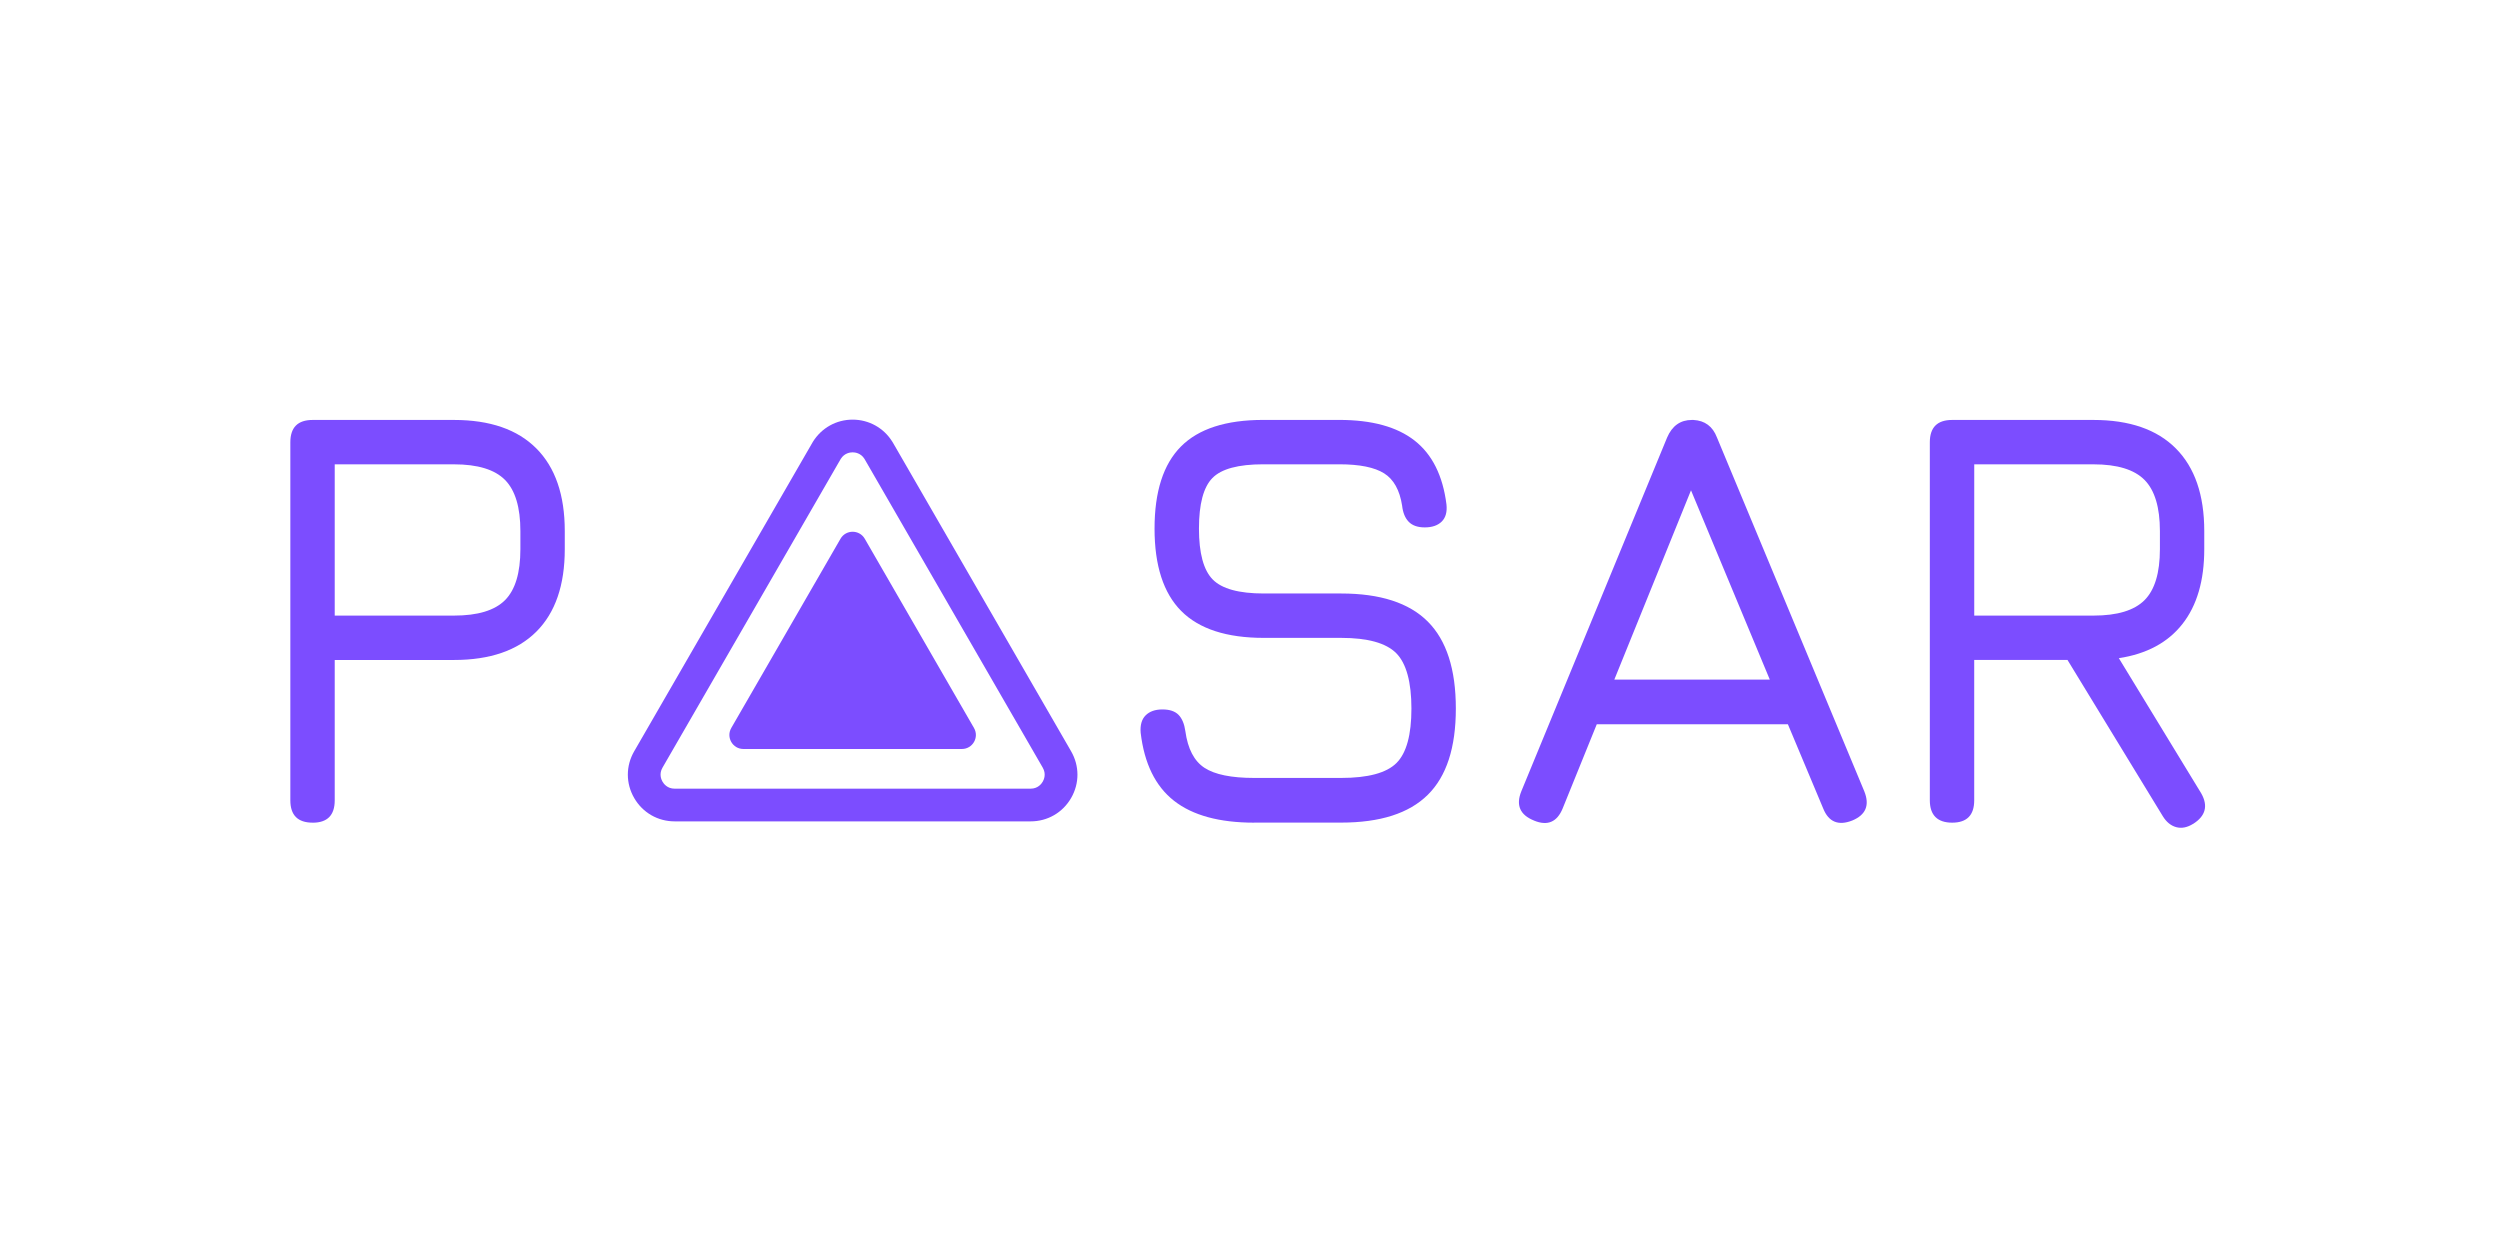
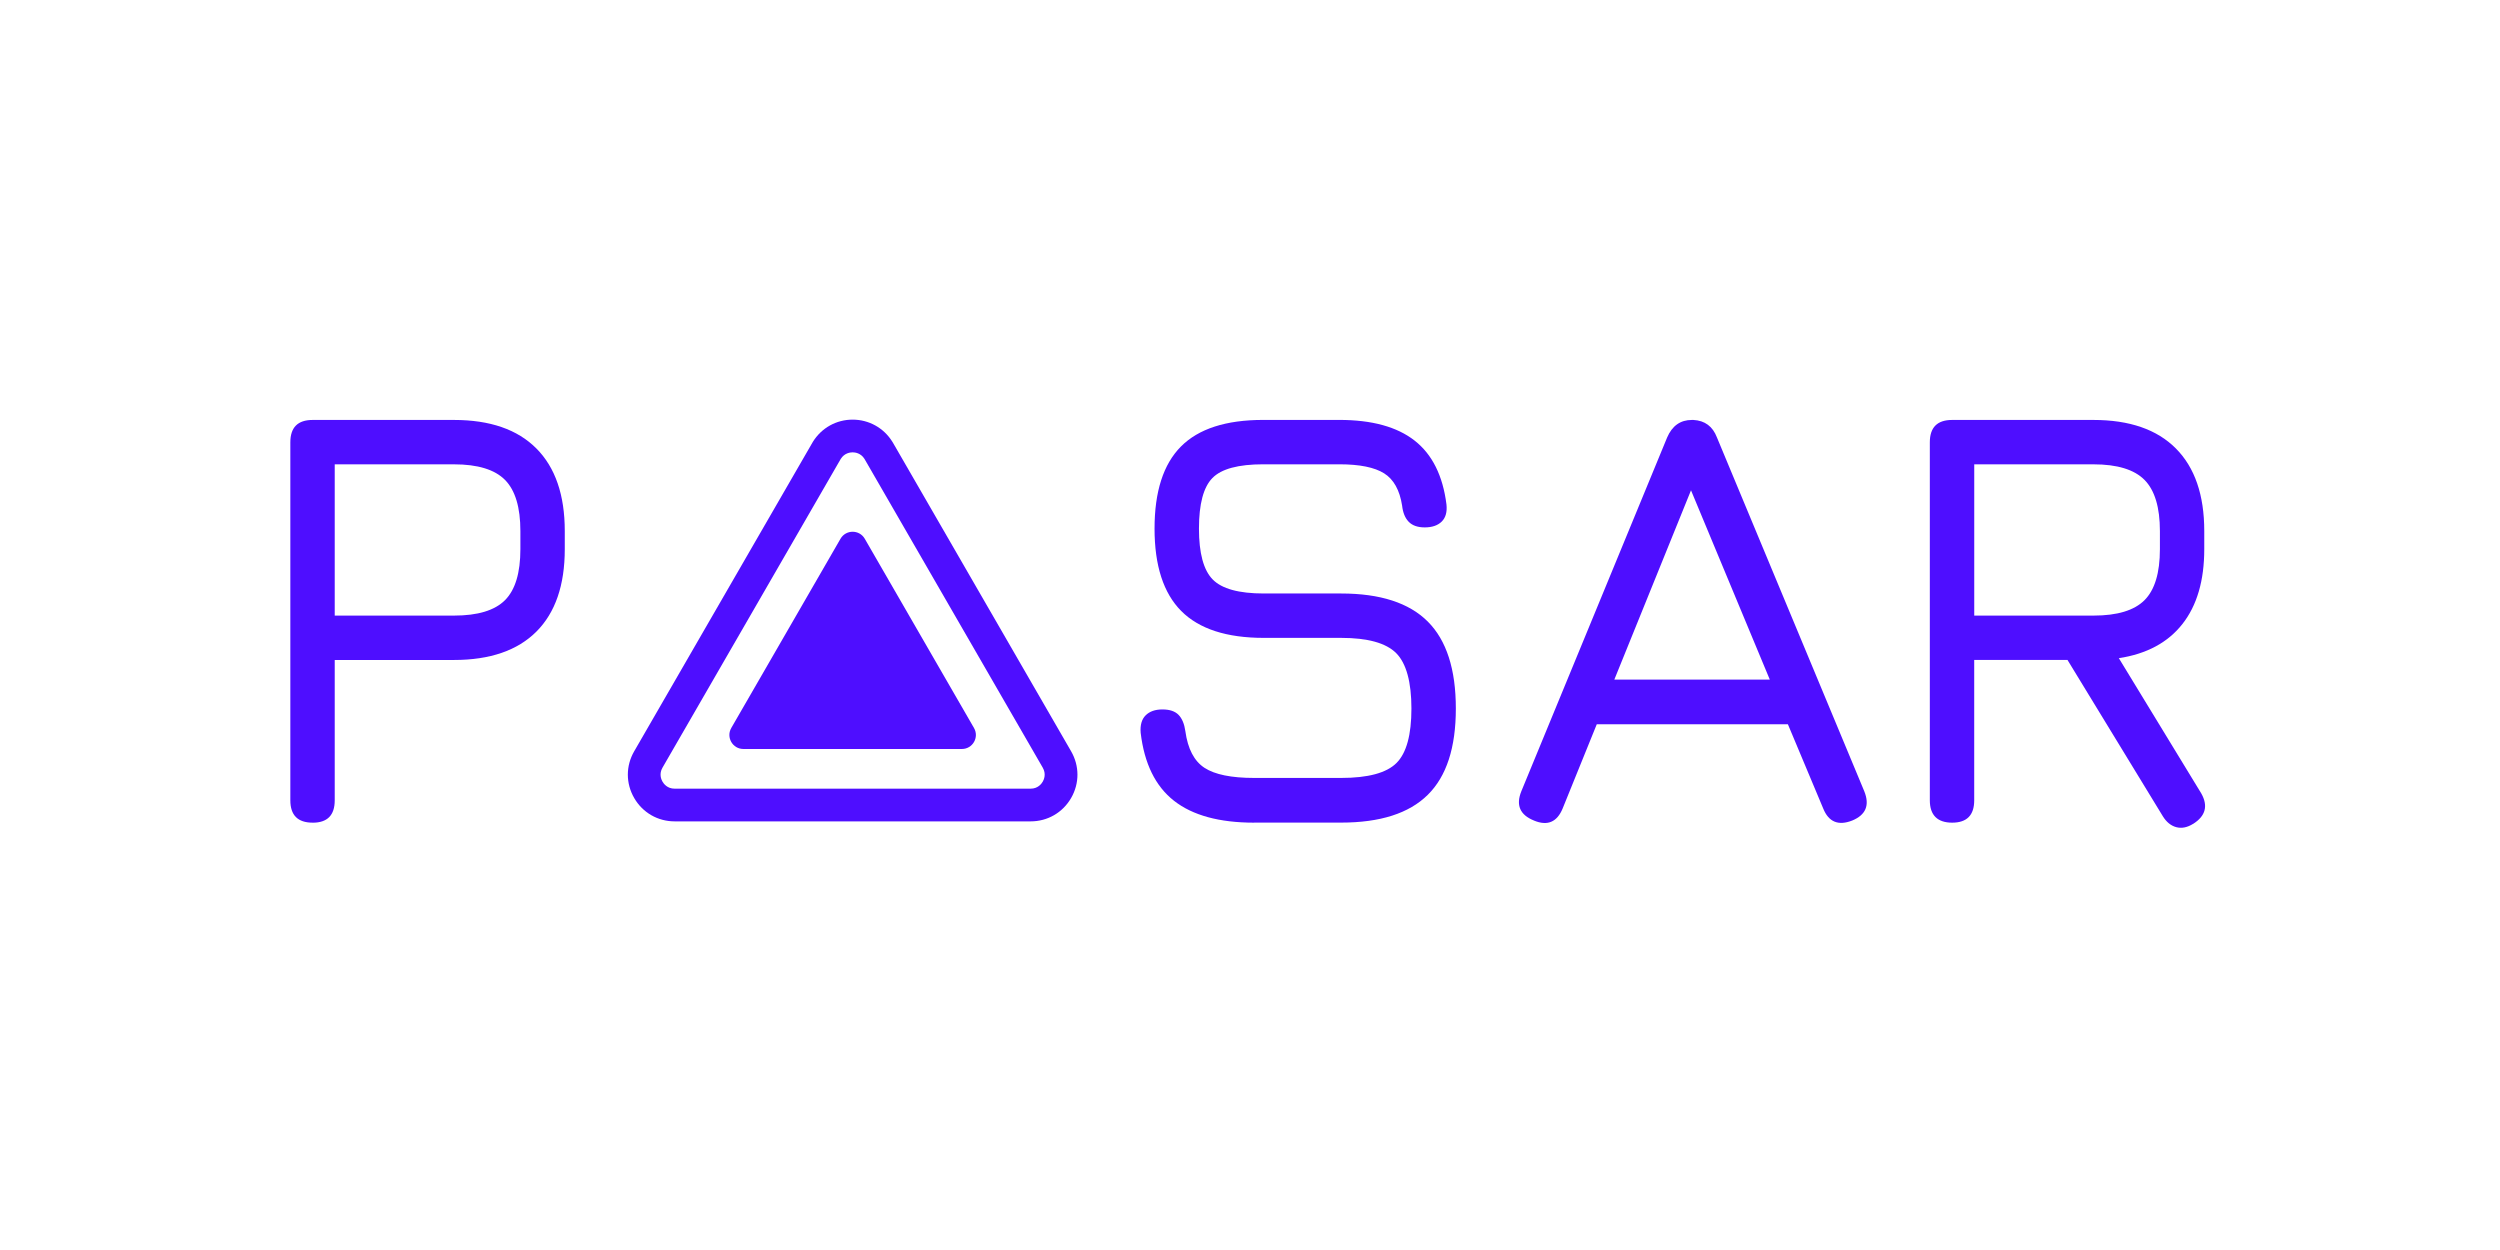
<svg xmlns="http://www.w3.org/2000/svg" id="Layer_1" version="1.1" viewBox="0 0 792 396">
  <defs>
    <style>
      .st0 {
-         fill: #7c4dff;
+         fill: #4E0EFF;
      }
    </style>
  </defs>
  <path class="st0" d="M99.06,260.62c-4.72,0-7.08-2.36-7.08-7.08v-113.42c0-4.72,2.36-7.08,7.08-7.08h44.76c11.41,0,20.11,3.01,26.11,9.04,5.99,6.02,8.99,14.74,8.99,26.16v5.74c0,11.41-3,20.12-8.99,26.11-5.99,5.99-14.7,8.99-26.11,8.99h-37.78v44.47c0,4.72-2.33,7.08-6.98,7.08ZM106.04,195.02h37.78c7.52,0,12.91-1.63,16.16-4.88,3.25-3.25,4.88-8.64,4.88-16.16v-5.74c0-7.52-1.63-12.93-4.88-16.21-3.25-3.28-8.64-4.93-16.16-4.93h-37.78v47.91Z" />
  <path class="st0" d="M397.32,260.62c-11.03,0-19.49-2.31-25.39-6.93-5.9-4.62-9.42-11.81-10.57-21.57-.19-2.42.33-4.26,1.58-5.5s3.01-1.87,5.31-1.87,4,.57,5.12,1.72c1.11,1.15,1.83,2.87,2.15,5.16.77,5.61,2.79,9.48,6.07,11.62,3.28,2.14,8.53,3.2,15.73,3.2h27.54c8.54,0,14.39-1.58,17.55-4.73,3.16-3.16,4.73-8.91,4.73-17.26s-1.61-14.33-4.83-17.55c-3.22-3.22-9.04-4.83-17.45-4.83h-24.48c-11.8,0-20.51-2.84-26.16-8.51-5.64-5.67-8.46-14.38-8.46-26.11s2.79-20.4,8.37-26.01c5.58-5.61,14.26-8.42,26.06-8.42h24.1c10.33,0,18.28,2.18,23.86,6.55,5.58,4.37,8.94,11.11,10.09,20.23.25,2.36-.24,4.16-1.48,5.4-1.24,1.24-3.04,1.87-5.4,1.87-2.23,0-3.92-.59-5.07-1.77-1.15-1.18-1.85-2.88-2.1-5.12-.76-4.91-2.66-8.32-5.69-10.23-3.03-1.91-7.76-2.87-14.2-2.87h-24.1c-7.91,0-13.28,1.45-16.11,4.35-2.84,2.9-4.26,8.24-4.26,16.02s1.45,13.15,4.35,16.11c2.9,2.96,8.3,4.45,16.21,4.45h24.48c12.37,0,21.52,2.96,27.45,8.89,5.93,5.93,8.89,15.11,8.89,27.54s-2.96,21.49-8.89,27.35c-5.93,5.87-15.08,8.8-27.45,8.8h-27.54Z" />
  <path class="st0" d="M485.98,259.95c-4.46-1.78-5.8-4.88-4.02-9.28l46.19-112.08c1.59-3.7,4.21-5.55,7.84-5.55h.48c3.63.19,6.12,2.04,7.46,5.55l46.67,112.08c1.78,4.4.51,7.49-3.83,9.28-4.4,1.72-7.46.45-9.18-3.83l-11.19-26.68h-60.54l-10.81,26.68c-1.79,4.34-4.82,5.61-9.09,3.83ZM511.42,215.29h49.25l-24.96-59.96-24.29,59.96Z" />
  <path class="st0" d="M694.77,261c-1.85,1.15-3.62,1.5-5.31,1.05-1.69-.45-3.11-1.59-4.26-3.44l-30.22-49.54h-29.55v44.47c0,4.72-2.33,7.08-6.98,7.08s-7.08-2.36-7.08-7.08v-113.42c0-4.72,2.36-7.08,7.08-7.08h44.76c11.41,0,20.12,3.01,26.11,9.04,5.99,6.02,8.99,14.74,8.99,26.16v5.74c0,9.95-2.31,17.85-6.93,23.72-4.62,5.87-11.33,9.47-20.13,10.81l26.11,42.84c2.23,3.95,1.37,7.17-2.58,9.66ZM625.44,195.02h37.78c7.52,0,12.91-1.63,16.16-4.88,3.25-3.25,4.88-8.64,4.88-16.16v-5.74c0-7.52-1.63-12.93-4.88-16.21-3.25-3.28-8.64-4.93-16.16-4.93h-37.78v47.91Z" />
  <g>
    <path class="st0" d="M326.51,260.21h-112.78c-5.35,0-10.14-2.77-12.82-7.4-2.68-4.63-2.68-10.17,0-14.8l56.61-98.04c2.76-4.43,7.45-7.03,12.59-7.03s9.83,2.6,12.55,6.95l.23.37,56.44,97.75c2.67,4.63,2.68,10.17,0,14.8-2.67,4.63-7.47,7.4-12.82,7.4ZM270.12,143.3c-.74,0-2.59.2-3.76,2.07l-.13.22-56.35,97.6c-1.16,2-.39,3.77,0,4.44.39.67,1.53,2.22,3.84,2.22h112.78c2.31,0,3.46-1.55,3.84-2.22.39-.67,1.16-2.44,0-4.44l-56.49-97.84c-1.17-1.85-3-2.05-3.74-2.05Z" />
    <path class="st0" d="M273.96,170.68c-1.71-2.96-5.98-2.96-7.69,0l-34.6,59.94c-1.71,2.96.43,6.66,3.84,6.66h69.21c3.42,0,5.55-3.7,3.84-6.66l-34.6-59.94Z" />
  </g>
</svg>
